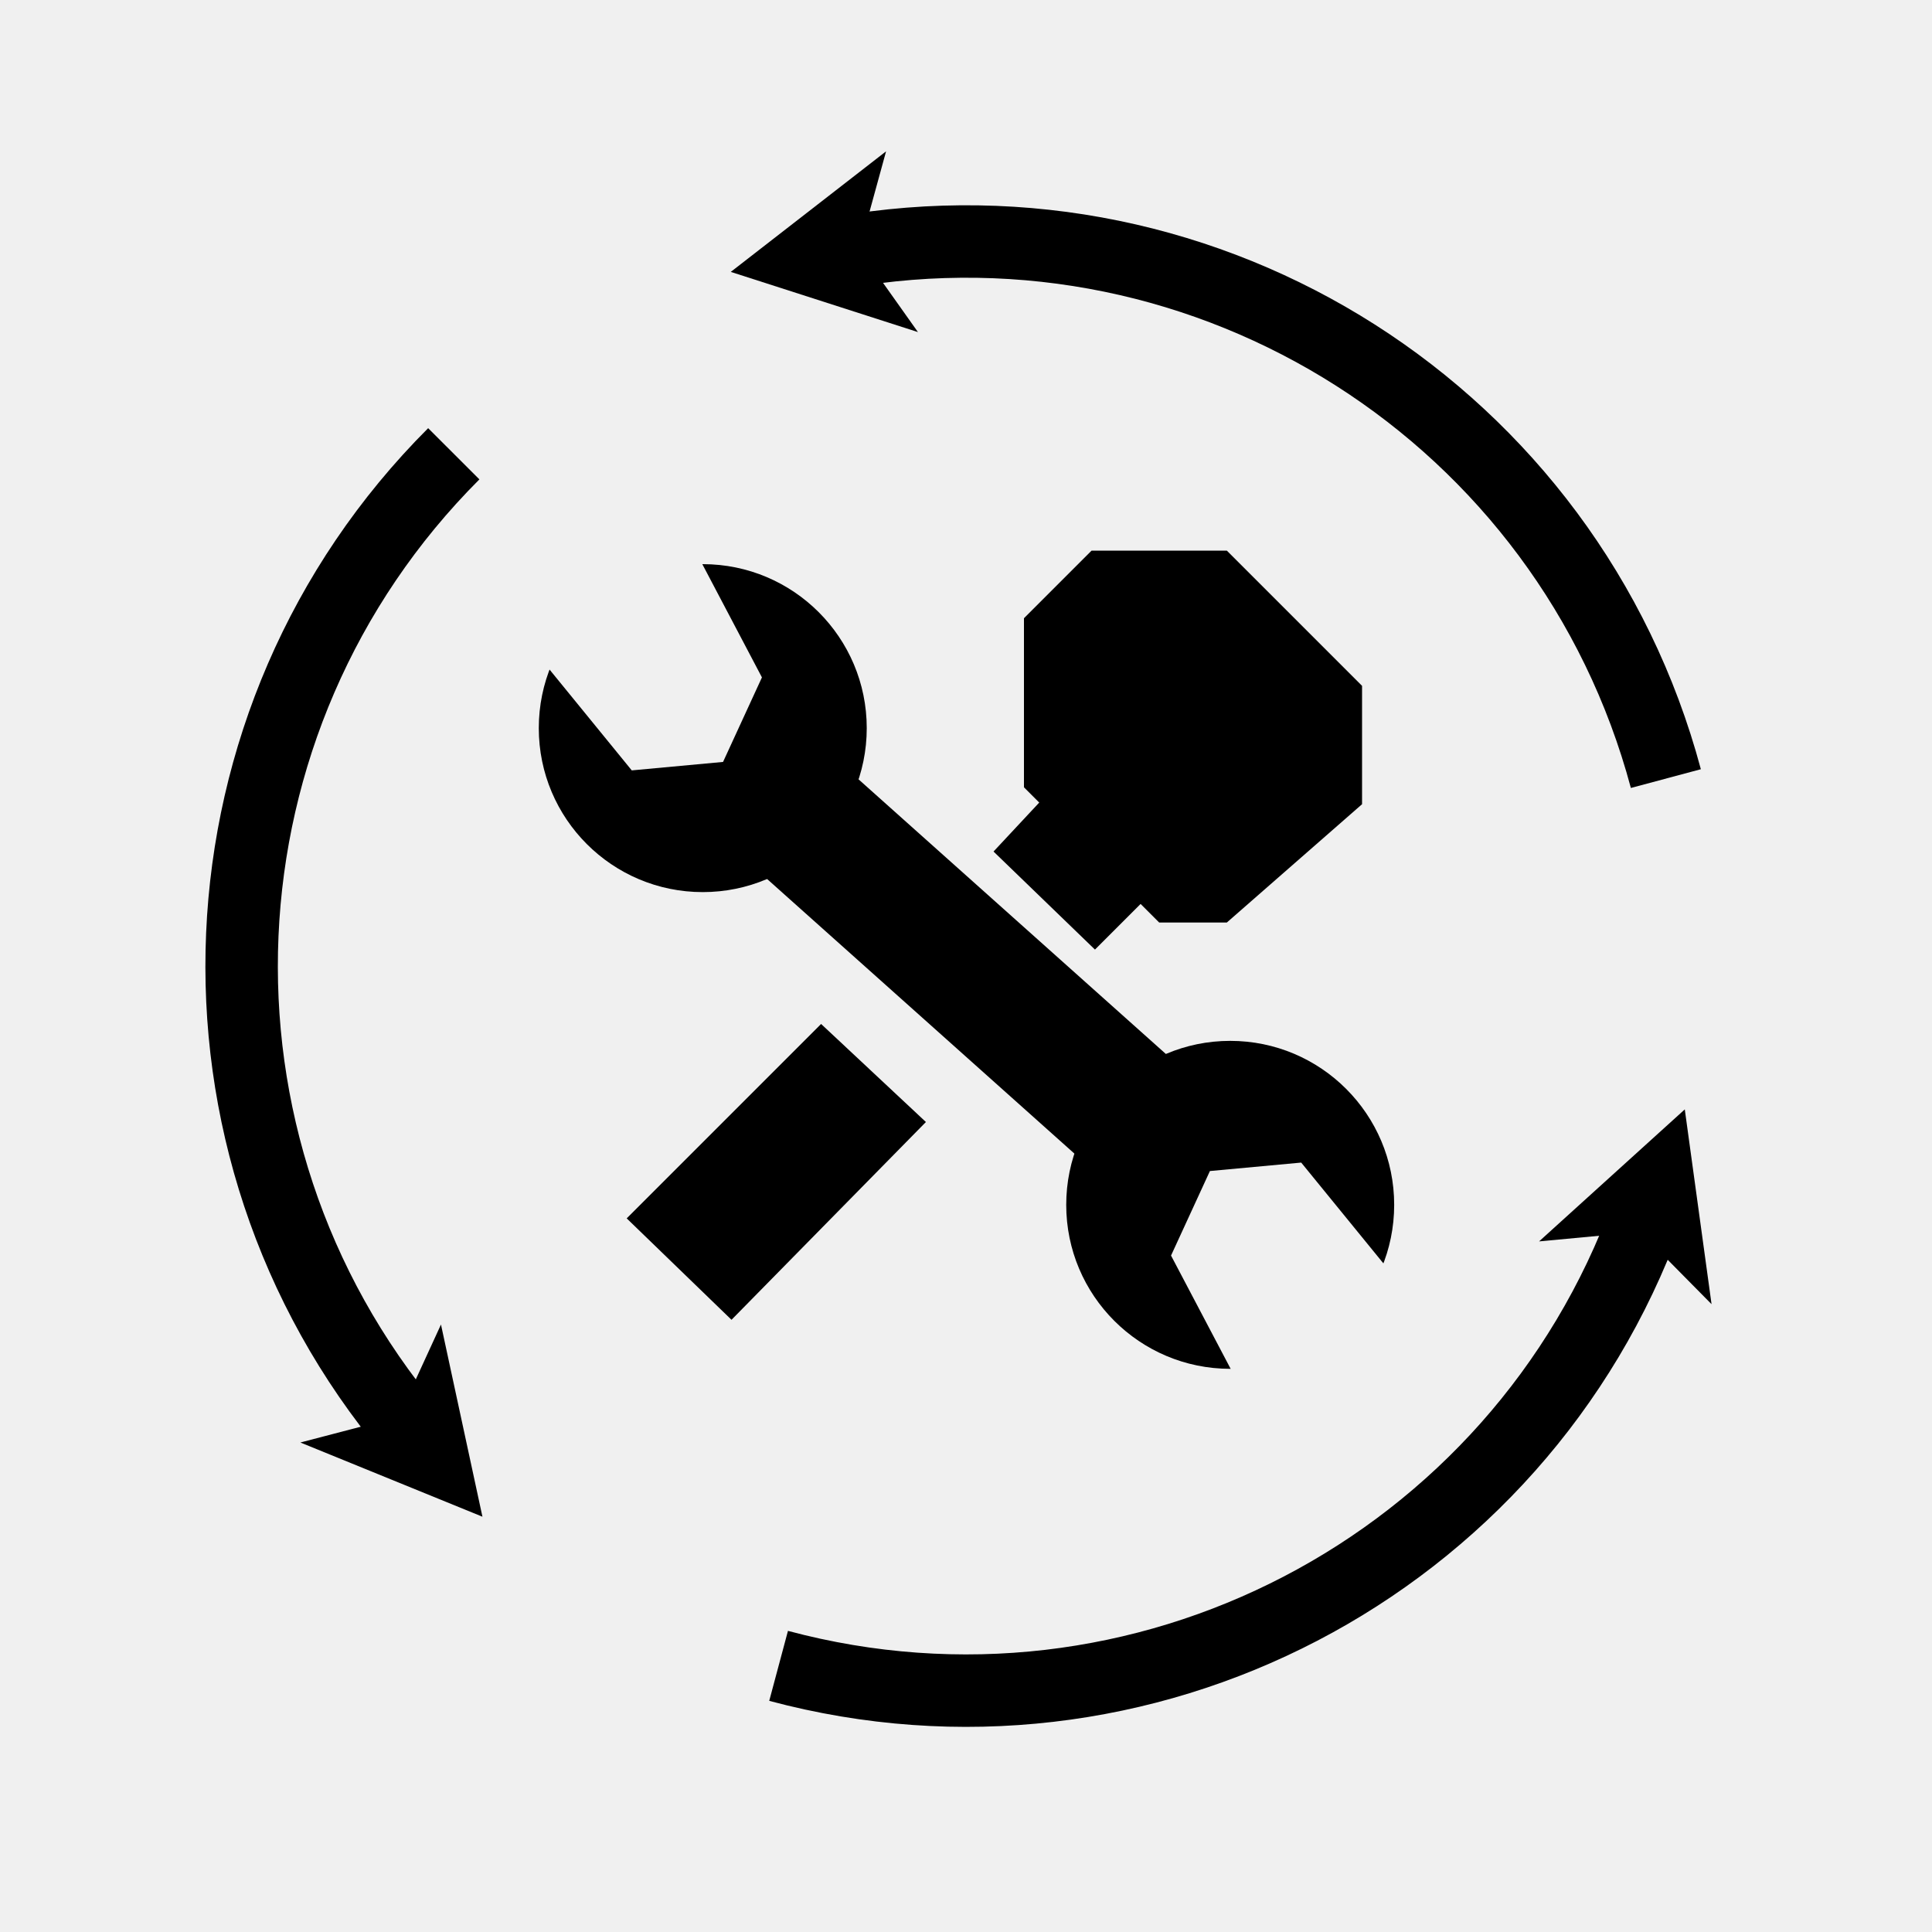
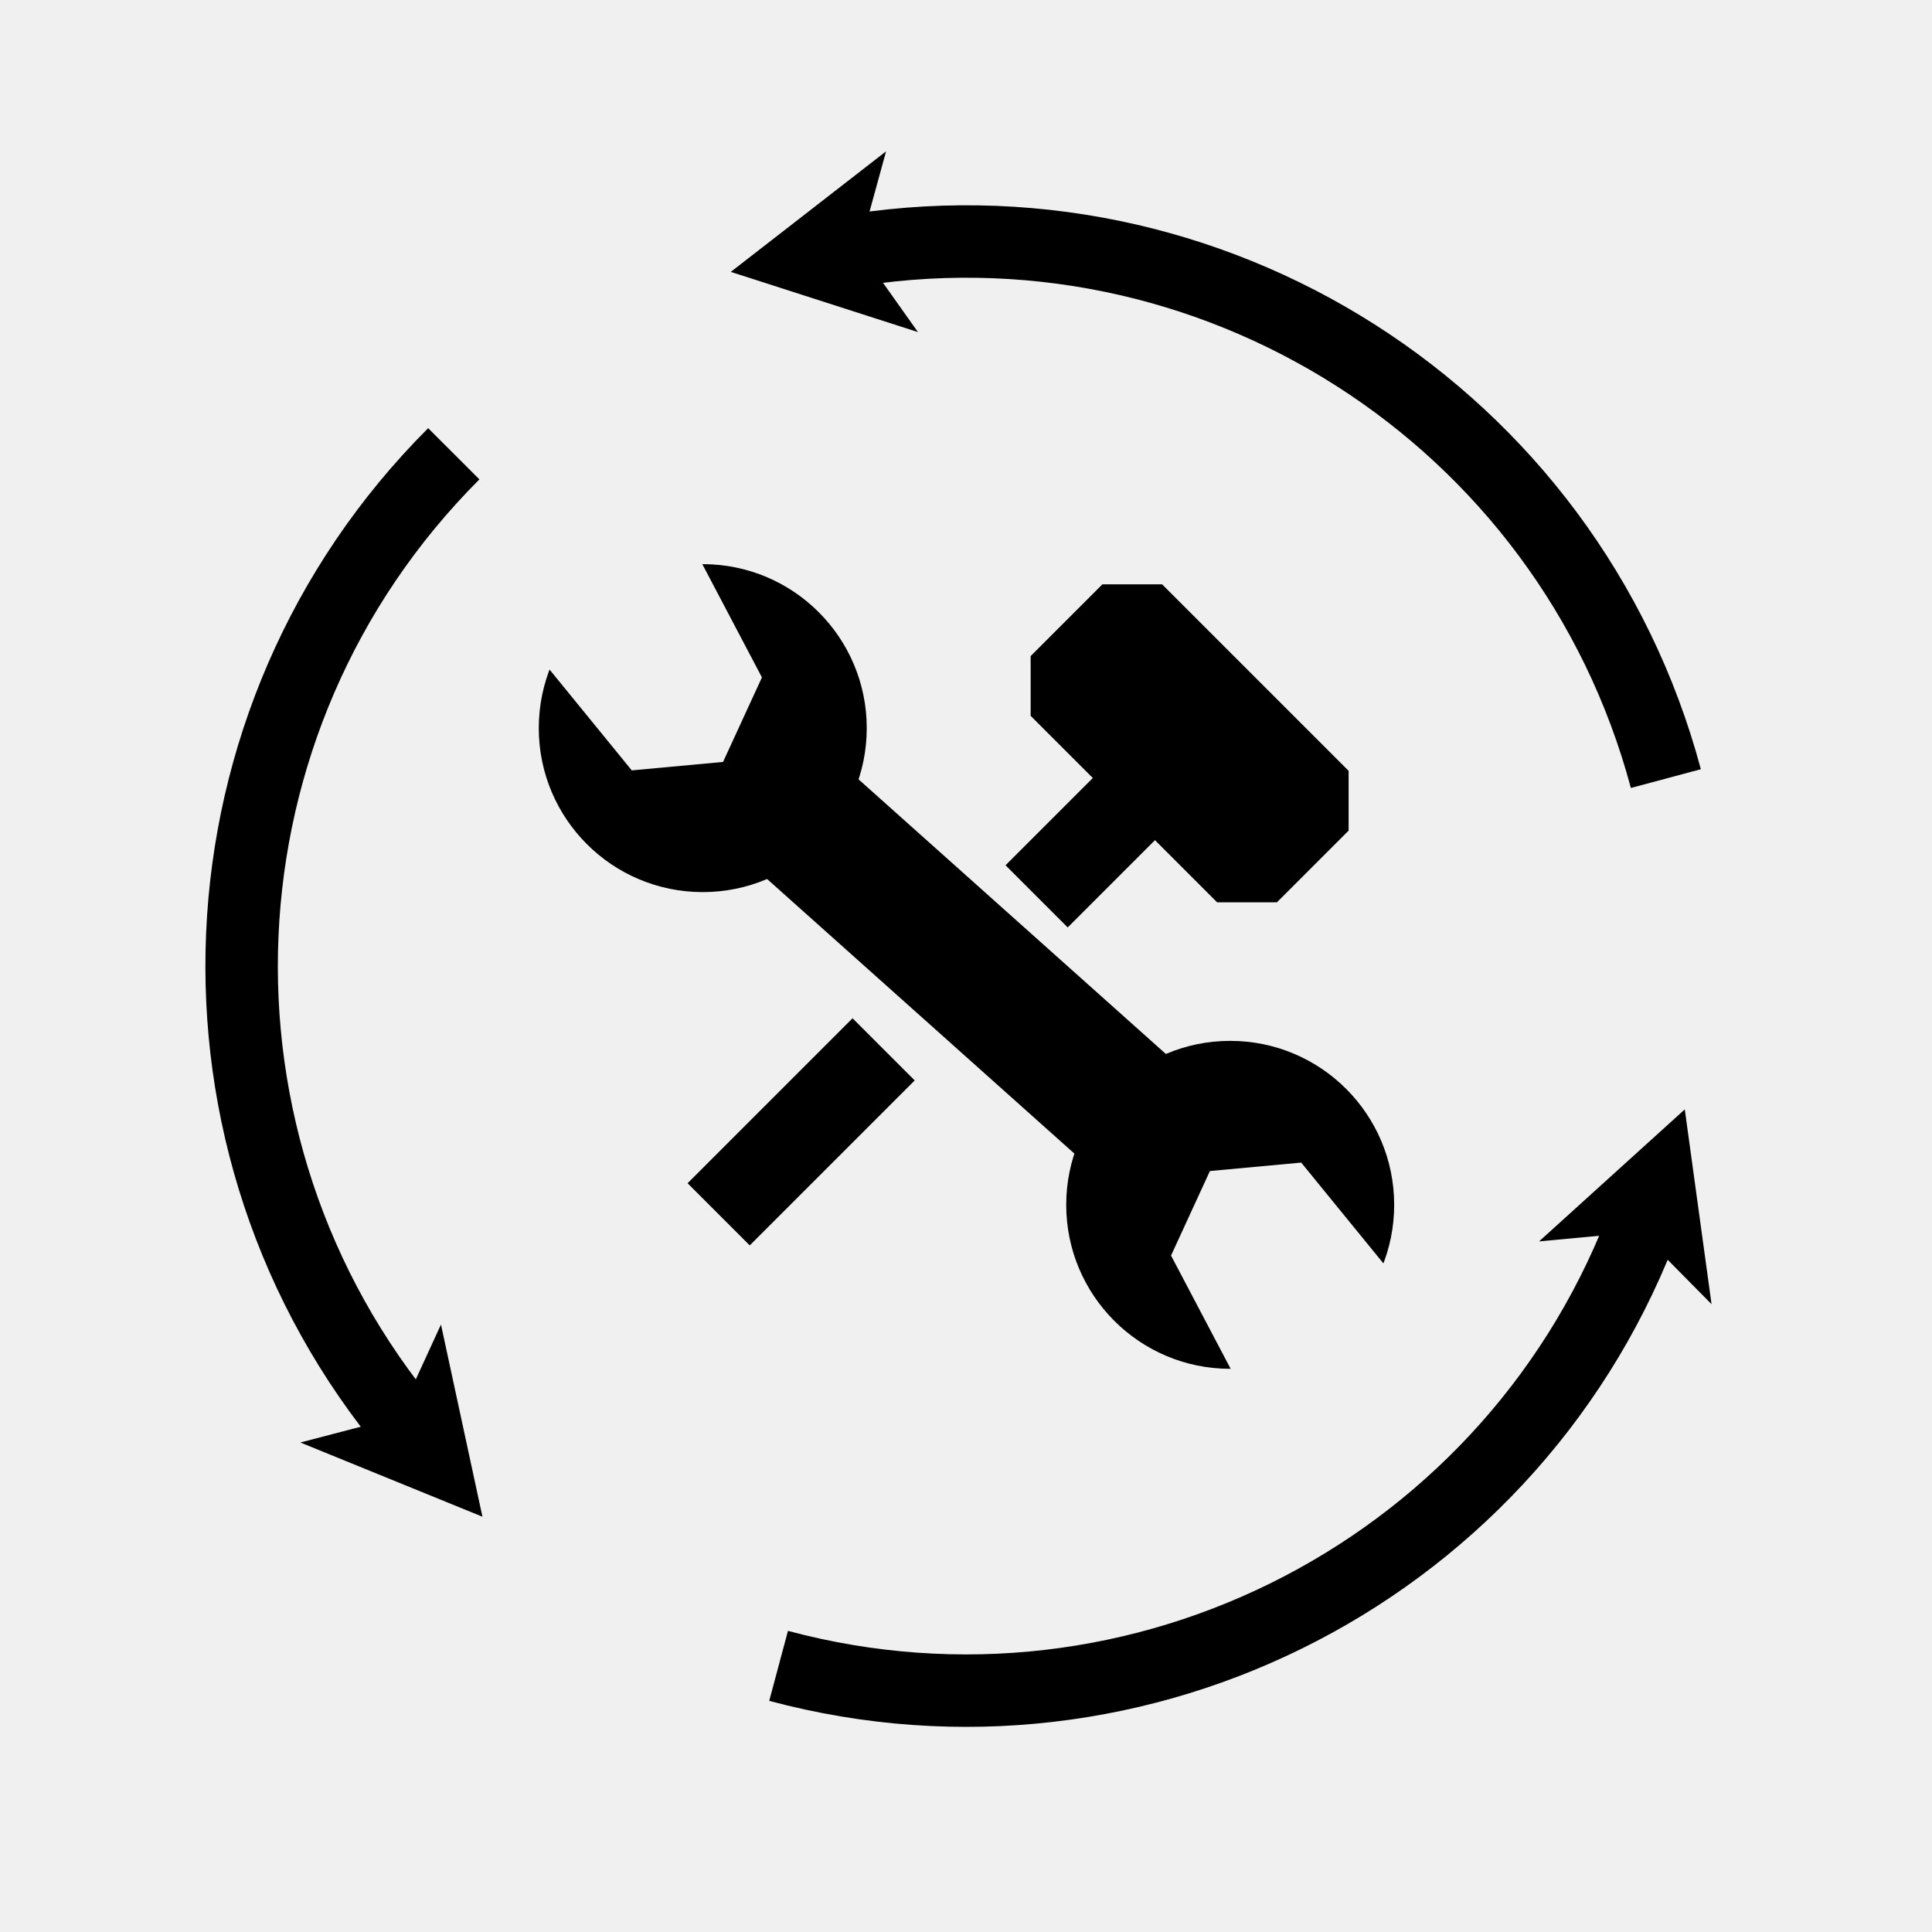
<svg xmlns="http://www.w3.org/2000/svg" viewBox="0 0 800 800" width="800" height="800">
  <defs>
    <mask id="cut" maskUnits="userSpaceOnUse" x="0" y="0" width="512" height="512">
      <rect width="512" height="512" fill="#fff" />
      <polygon fill="#000" points="85,-10 135,85 112,135 58,140 5,75 -10,-10" />
      <polygon fill="#000" transform="rotate(180 256 256)" points="85,-10 135,85 112,135 58,140 5,75 -10,-10" />
    </mask>
  </defs>
  <g fill="#000" stroke="none">
    <g fill="none" stroke="#000" stroke-width="30">
      <path d="M689.8 322.4 A300 300 0 0 0 347.9 104.6" />
      <path class="h" fill="#000" stroke="none" d="M46 0L-26 -38L-8 0L-26 38Z" transform="translate(347.9 104.6) rotate(-190)" />
      <path d="M322.4 689.8 A300 300 0 0 0 681.9 502.6" />
      <path class="h" fill="#000" stroke="none" d="M46 0L-26 -38L-8 0L-26 38Z" transform="translate(681.9 502.6) rotate(-70)" />
      <path d="M187.9 187.9 A300 300 0 0 0 170.2 592.8" />
      <path class="h" fill="#000" stroke="none" d="M46 0L-26 -38L-8 0L-26 38Z" transform="translate(170.2 592.8) rotate(50)" />
    </g>
  </g>
  <g transform="translate(221 221) scale(0.7)" fill="#000">
    <g mask="url(#cut)">
      <circle cx="100" cy="115" r="97" />
      <circle cx="412" cy="397" r="97" />
      <line x1="115" y1="130" x2="397" y2="382" stroke="#000" stroke-width="80" />
    </g>
-     <polygon points="330,10 410,10 490,90 490,160 410,230 370,230 290,150 290,50" />
-     <polygon points="272,188 300,158 362,216 332,246" />
-     <polygon points="55,405 170,290 232,348 117,465" />
+     <g transform="translate(388 124) rotate(45)">
+       <polygon points="-78,-55 78,-55 103,-30 103,30 78,55 -78,55 -103,30 -103,-30" />
+       <rect x="-26" y="50" width="52" height="78" />
+       <rect x="-26" y="256" width="52" height="138" />
+     </g>
  </g>
</svg>
